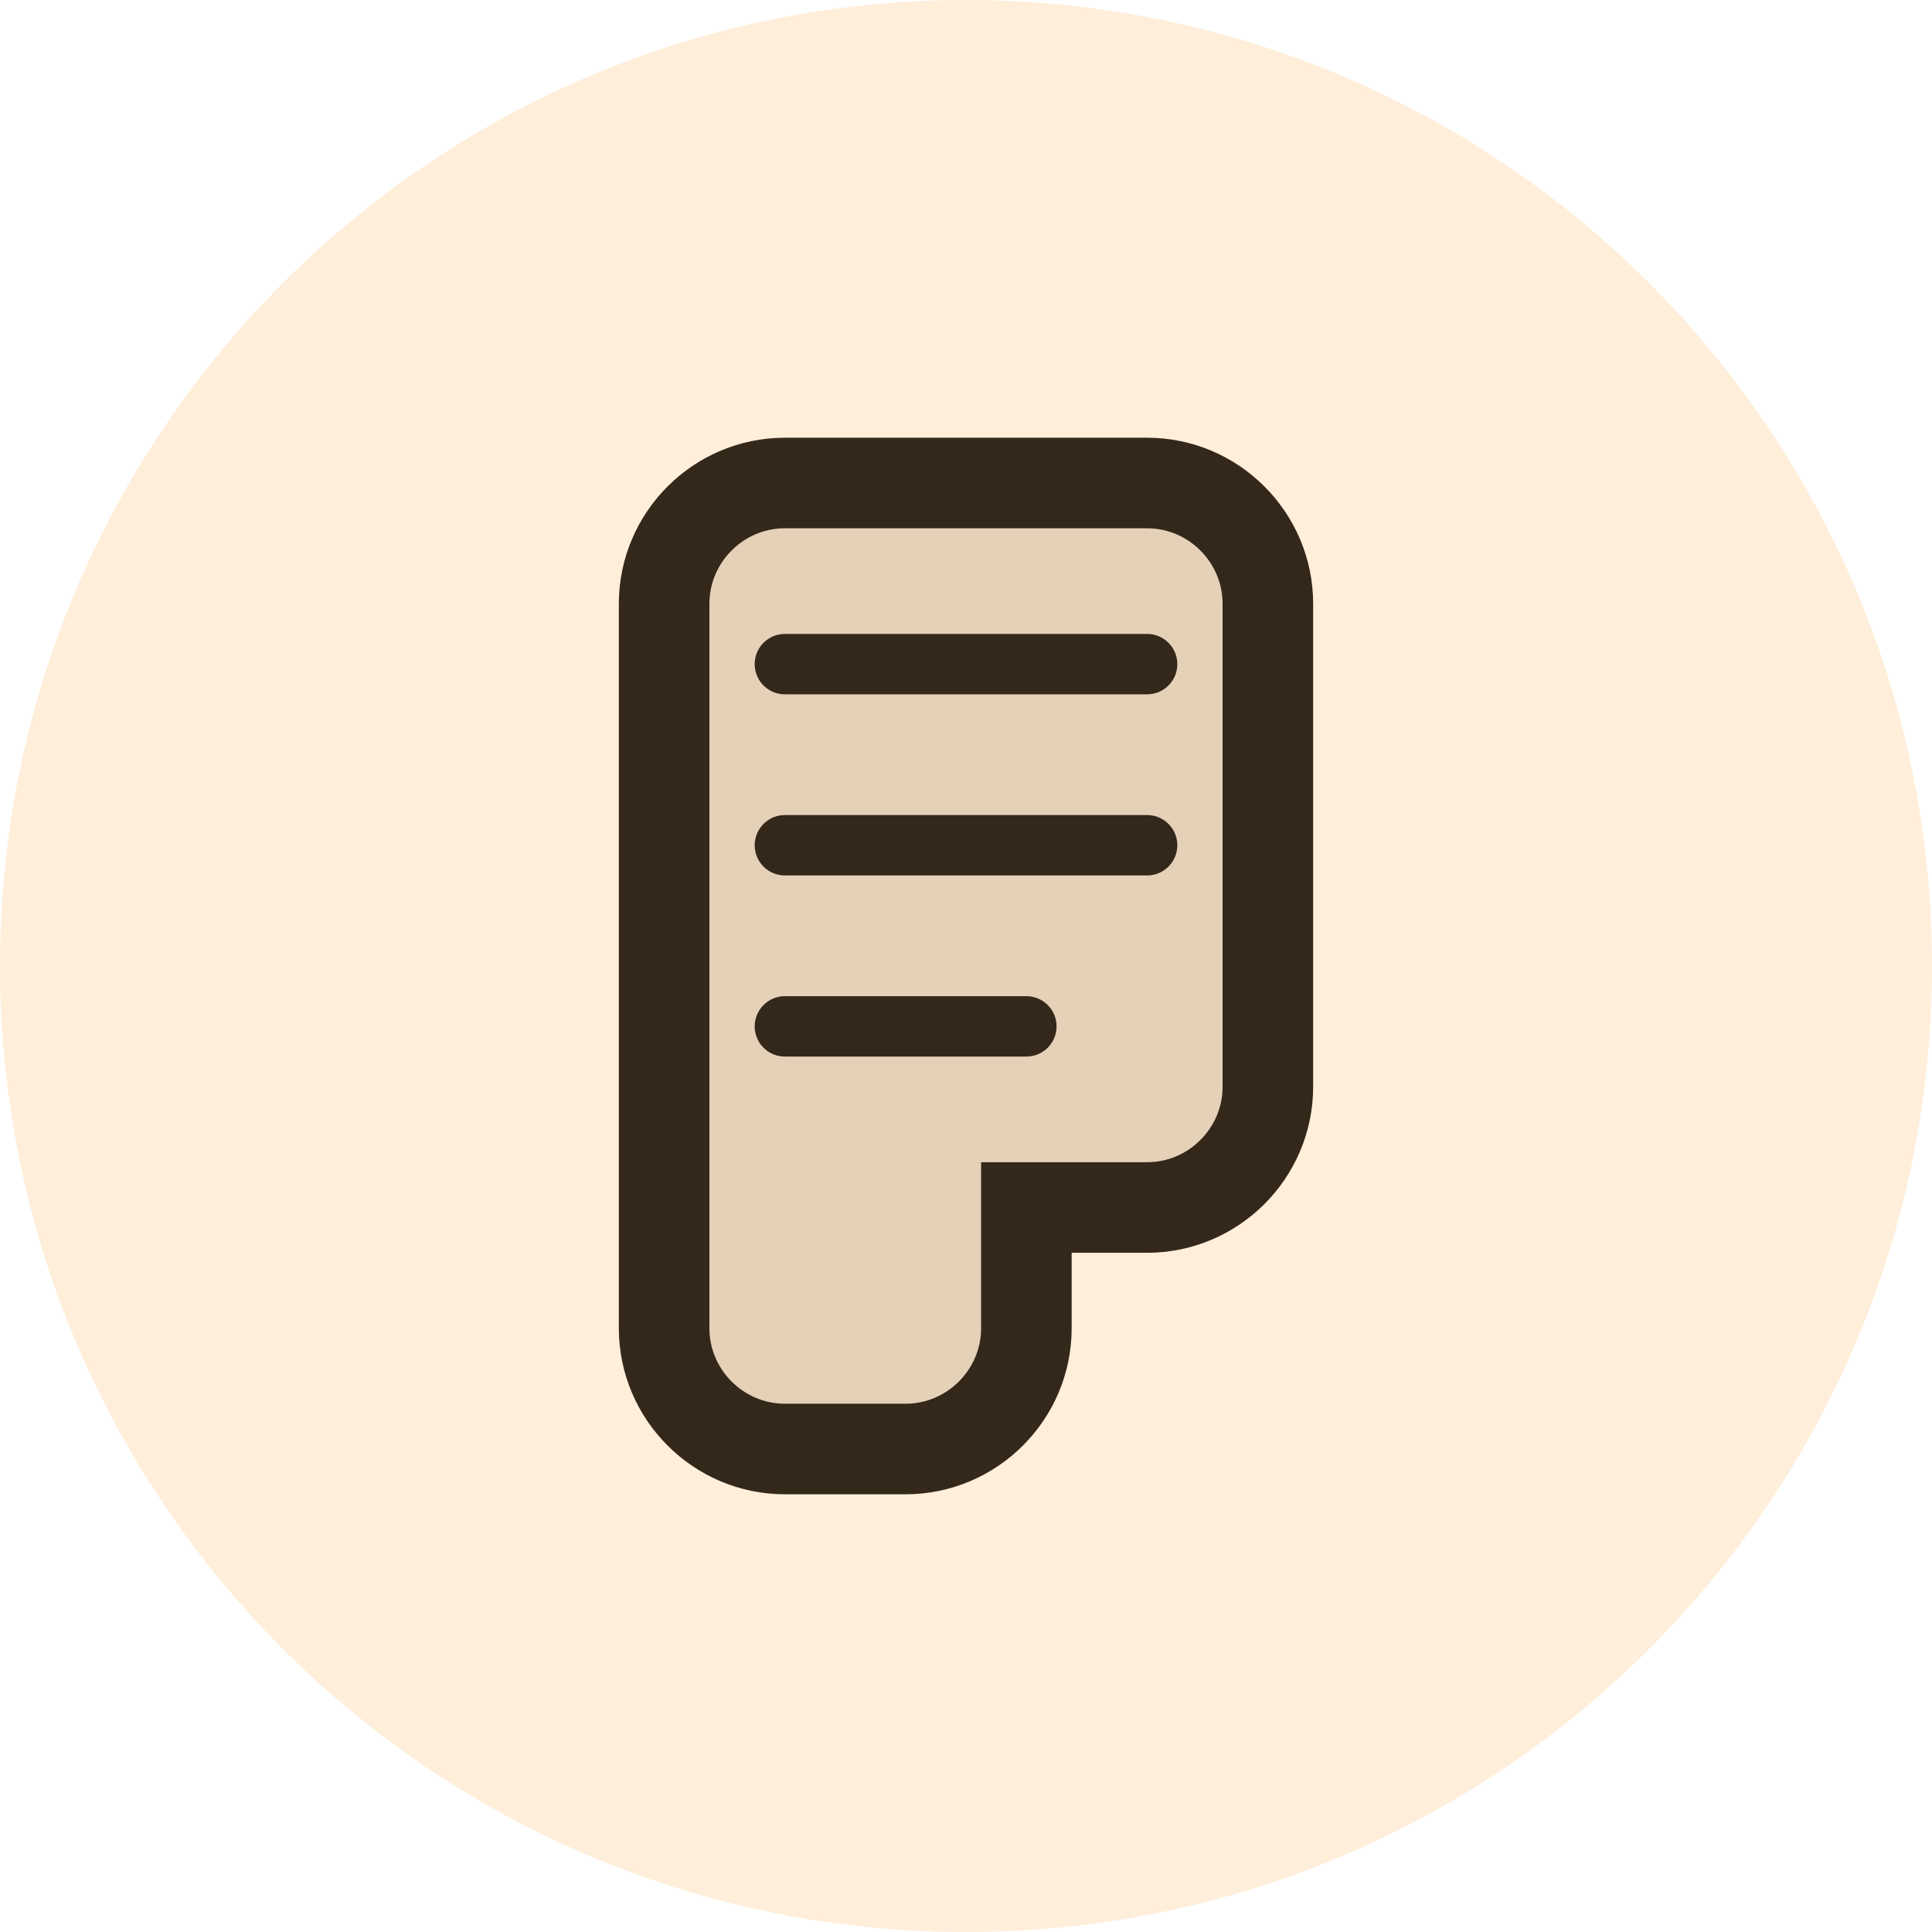
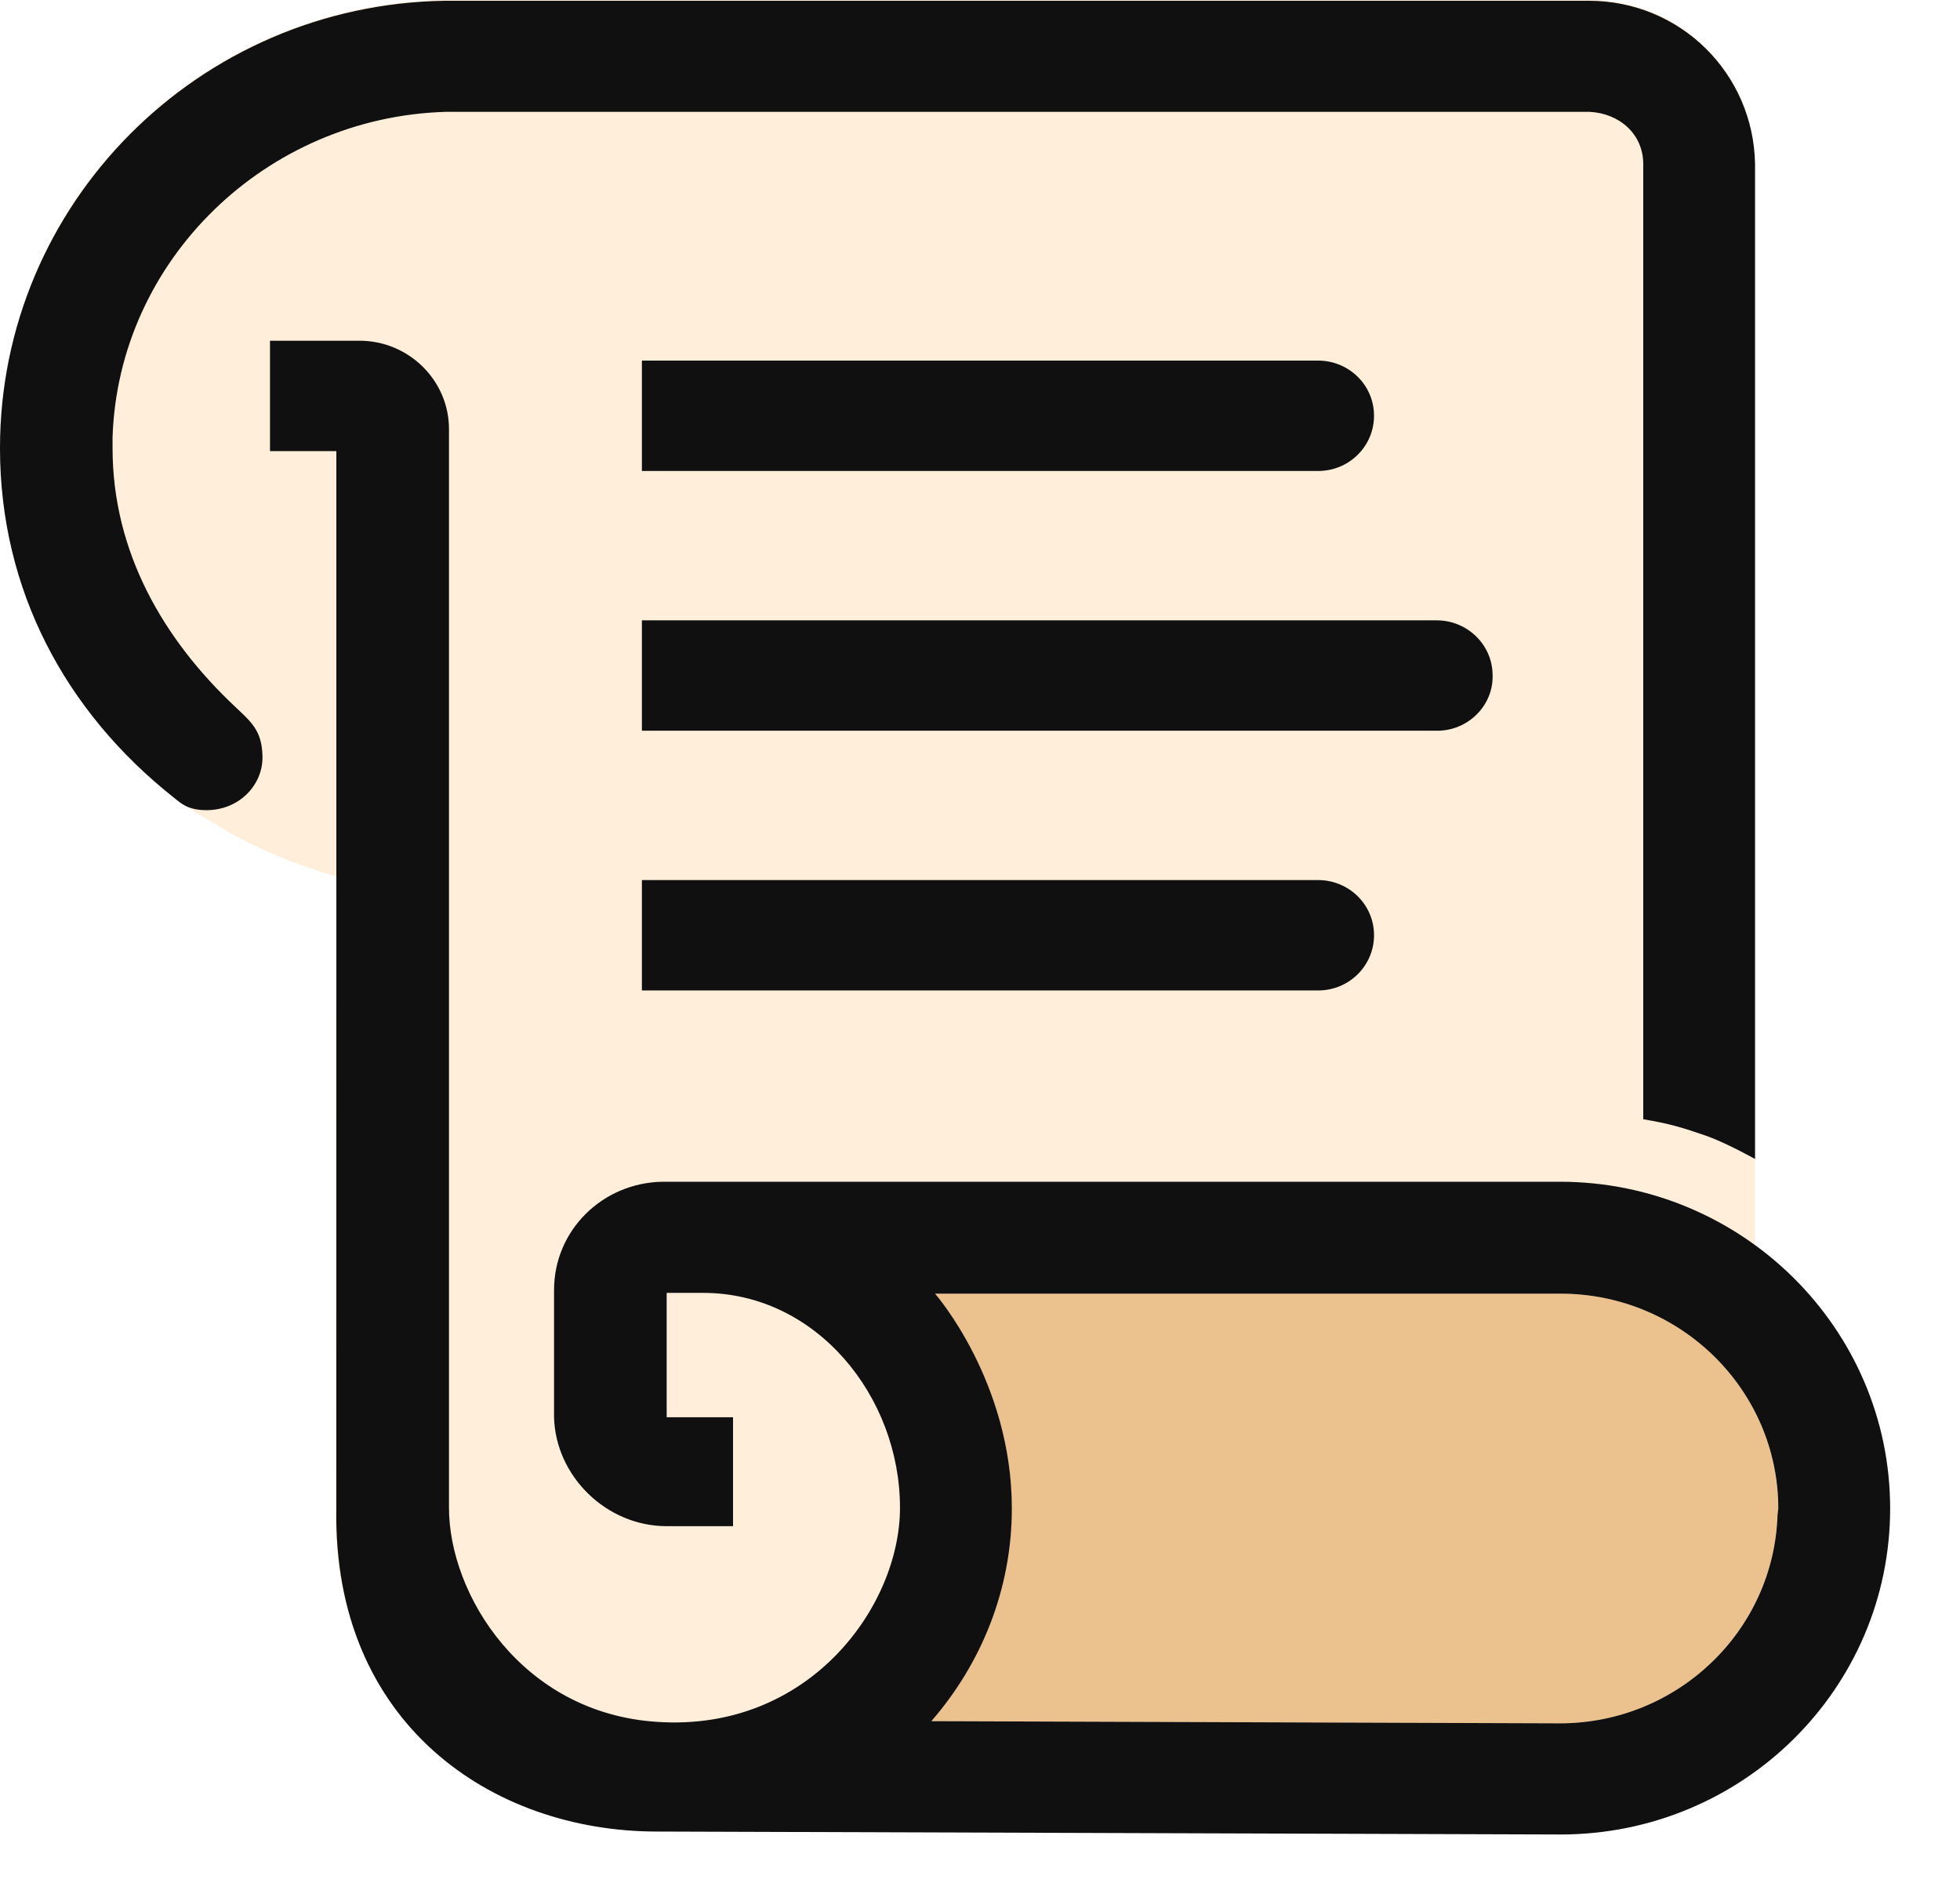
- <svg xmlns="http://www.w3.org/2000/svg" viewBox="0 0 32 32" fill="none">
-   <circle cx="16" cy="16" r="16" fill="#FFEEDA" />
-   <path d="M11 10c0-1.1.9-2 2-2h6c1.1 0 2 .9 2 2v8c0 1.1-.9 2-2 2h-2v2c0 1.1-.9 2-2 2h-2c-1.1 0-2-.9-2-2V10z" fill="#E5D1B8" stroke="#33281A" stroke-width="1.5" />
-   <path d="M13 11h6M13 14h6M13 17h4" stroke="#33281A" stroke-width="1" stroke-linecap="round" />
+ <svg xmlns="http://www.w3.org/2000/svg" width="28" height="27" viewBox="0 0 28 27" fill="none">
+   <path d="M25.072 17.789V2.334C25.051 1.041 24.007 0 22.697 0H6.359C2.833 0.053 0 2.902 0 6.392C0 7.57 0.32 8.579 0.809 9.462C1.225 10.198 1.875 10.892 2.514 11.407C2.695 11.554 2.609 11.491 3.163 11.828C3.93 12.29 4.804 12.521 4.804 12.521L4.793 21.763C4.814 22.204 4.857 22.625 4.974 23.014C5.336 24.317 6.252 25.316 7.498 25.8C8.02 26 8.606 26.136 9.234 26.147L22.282 26.189C24.881 26.189 26.989 24.107 26.989 21.531C27 20.007 26.233 18.64 25.072 17.789Z" fill="#FFEEDA" />
+   <path d="M25.392 21.647C25.338 23.297 23.964 24.622 22.281 24.622L13.303 24.591C14.016 23.771 14.453 22.709 14.453 21.552C14.453 19.733 13.356 18.482 13.356 18.482H22.292C24.007 18.482 25.402 19.86 25.402 21.552L25.392 21.647Z" fill="#EBC28E" />
+   <path d="M3.366 10.104C2.333 9.136 1.608 7.885 1.608 6.403V6.245C1.693 3.711 3.802 1.672 6.369 1.598H22.708C23.134 1.619 23.475 1.914 23.475 2.345V15.991C23.847 16.054 24.028 16.107 24.39 16.233C24.678 16.338 25.072 16.559 25.072 16.559V2.345C25.051 1.052 24.007 0.011 22.697 0.011H6.359C2.833 0.063 0 2.912 0 6.403C0 8.432 0.937 10.167 2.471 11.386C2.578 11.47 2.673 11.575 2.95 11.575C3.43 11.575 3.77 11.197 3.749 10.787C3.738 10.44 3.589 10.314 3.366 10.104Z" fill="#101010" />
+   <path d="M22.284 16.884H9.47C8.608 16.895 7.915 17.578 7.915 18.43V20.249C7.937 21.09 8.661 21.805 9.524 21.805H10.472V20.249H9.524V18.472C9.524 18.472 9.758 18.472 10.046 18.472C11.665 18.472 12.857 19.954 12.857 21.542C12.857 22.951 11.558 24.748 9.385 24.601C7.457 24.475 6.414 22.782 6.414 21.542V6.129C6.414 5.435 5.838 4.868 5.136 4.868H3.857V6.445H4.805V21.552C4.752 24.622 7.021 26.168 9.385 26.168L22.294 26.21C24.893 26.21 27.002 24.128 27.002 21.552C27.002 18.977 24.882 16.884 22.284 16.884ZM25.393 21.647C25.34 23.298 23.966 24.622 22.284 24.622L13.305 24.591C14.018 23.771 14.455 22.709 14.455 21.552C14.455 19.734 13.358 18.483 13.358 18.483H22.294C24.009 18.483 25.404 19.86 25.404 21.552L25.393 21.647Z" fill="#101010" />
+   <path d="M18.83 6.729H9.17V5.152H18.83C19.267 5.152 19.629 5.499 19.629 5.94C19.629 6.371 19.278 6.729 18.83 6.729Z" fill="#101010" />
+   <path d="M18.83 14.151H9.17V12.574H18.83C19.267 12.574 19.629 12.921 19.629 13.362C19.629 13.793 19.278 14.151 18.83 14.151Z" fill="#101010" />
+   <path d="M20.534 10.44H9.17V8.863H20.524C20.96 8.863 21.323 9.21 21.323 9.651C21.333 10.082 20.971 10.44 20.534 10.44Z" fill="#101010" />
</svg>
